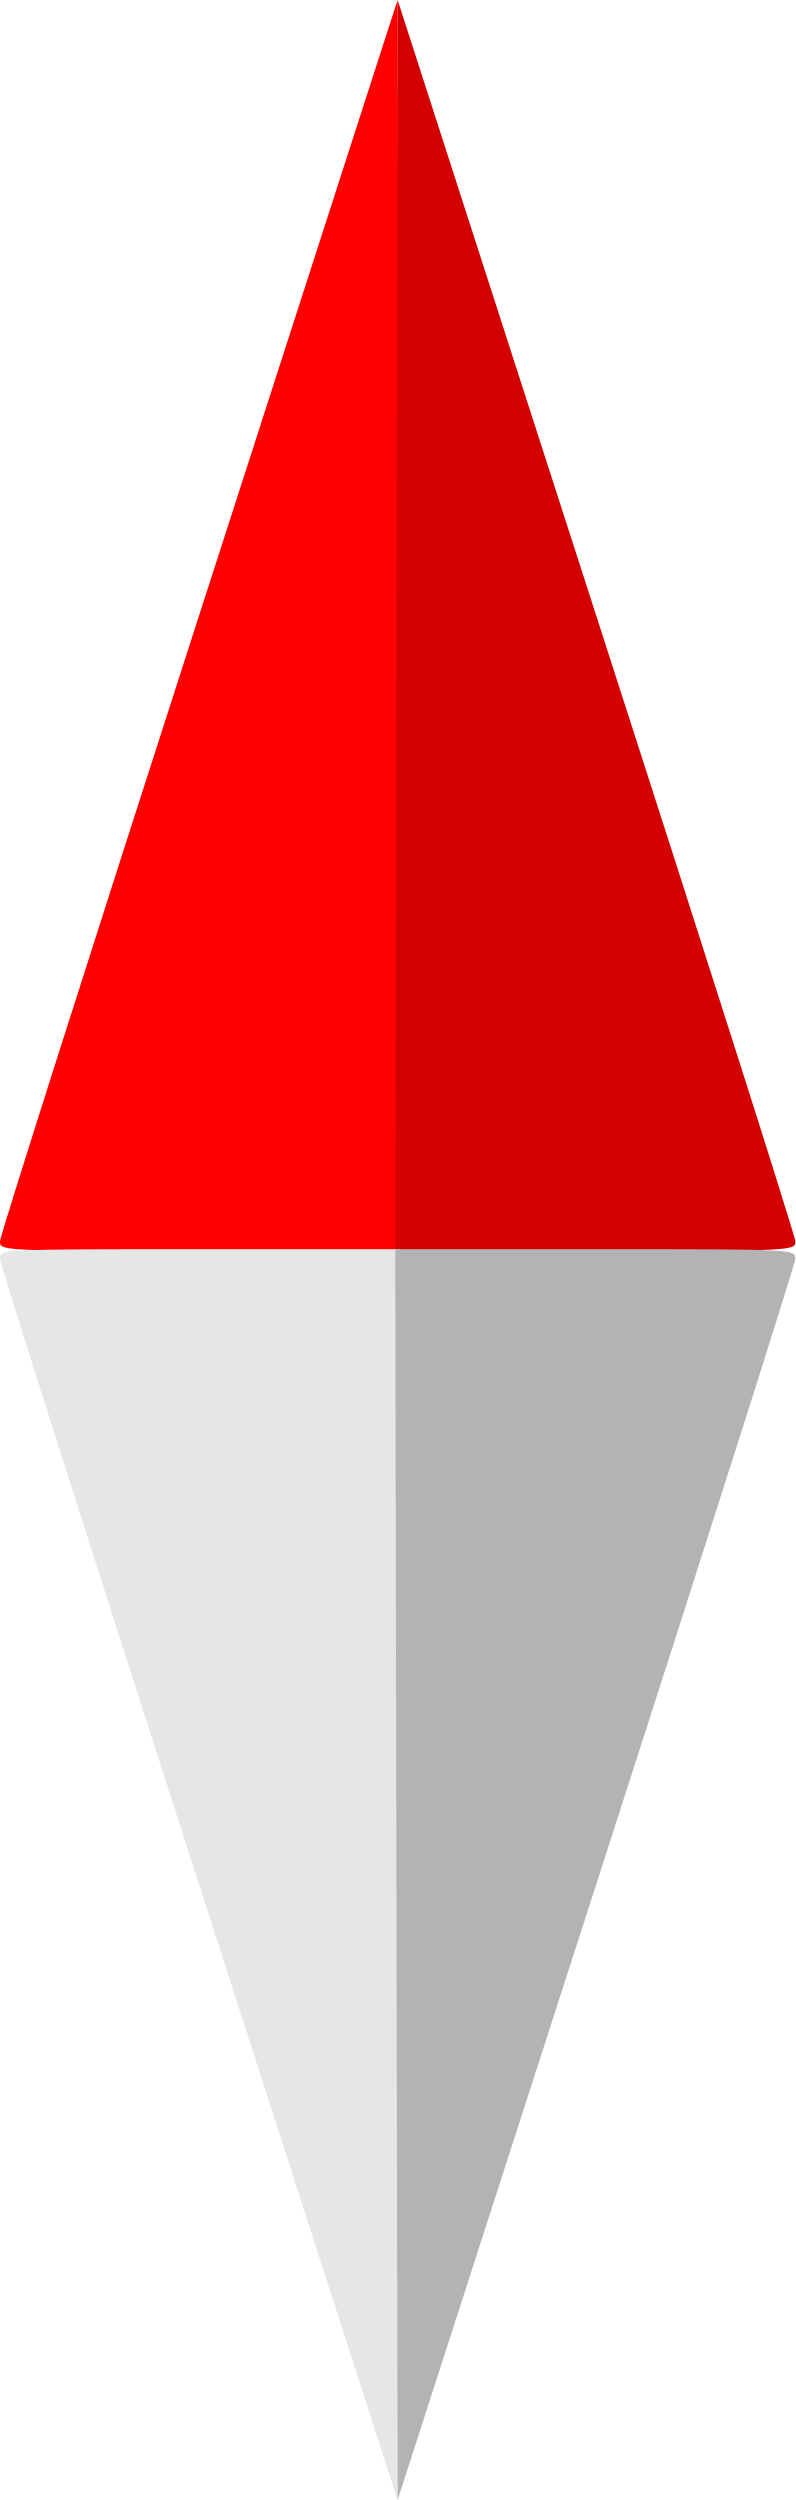
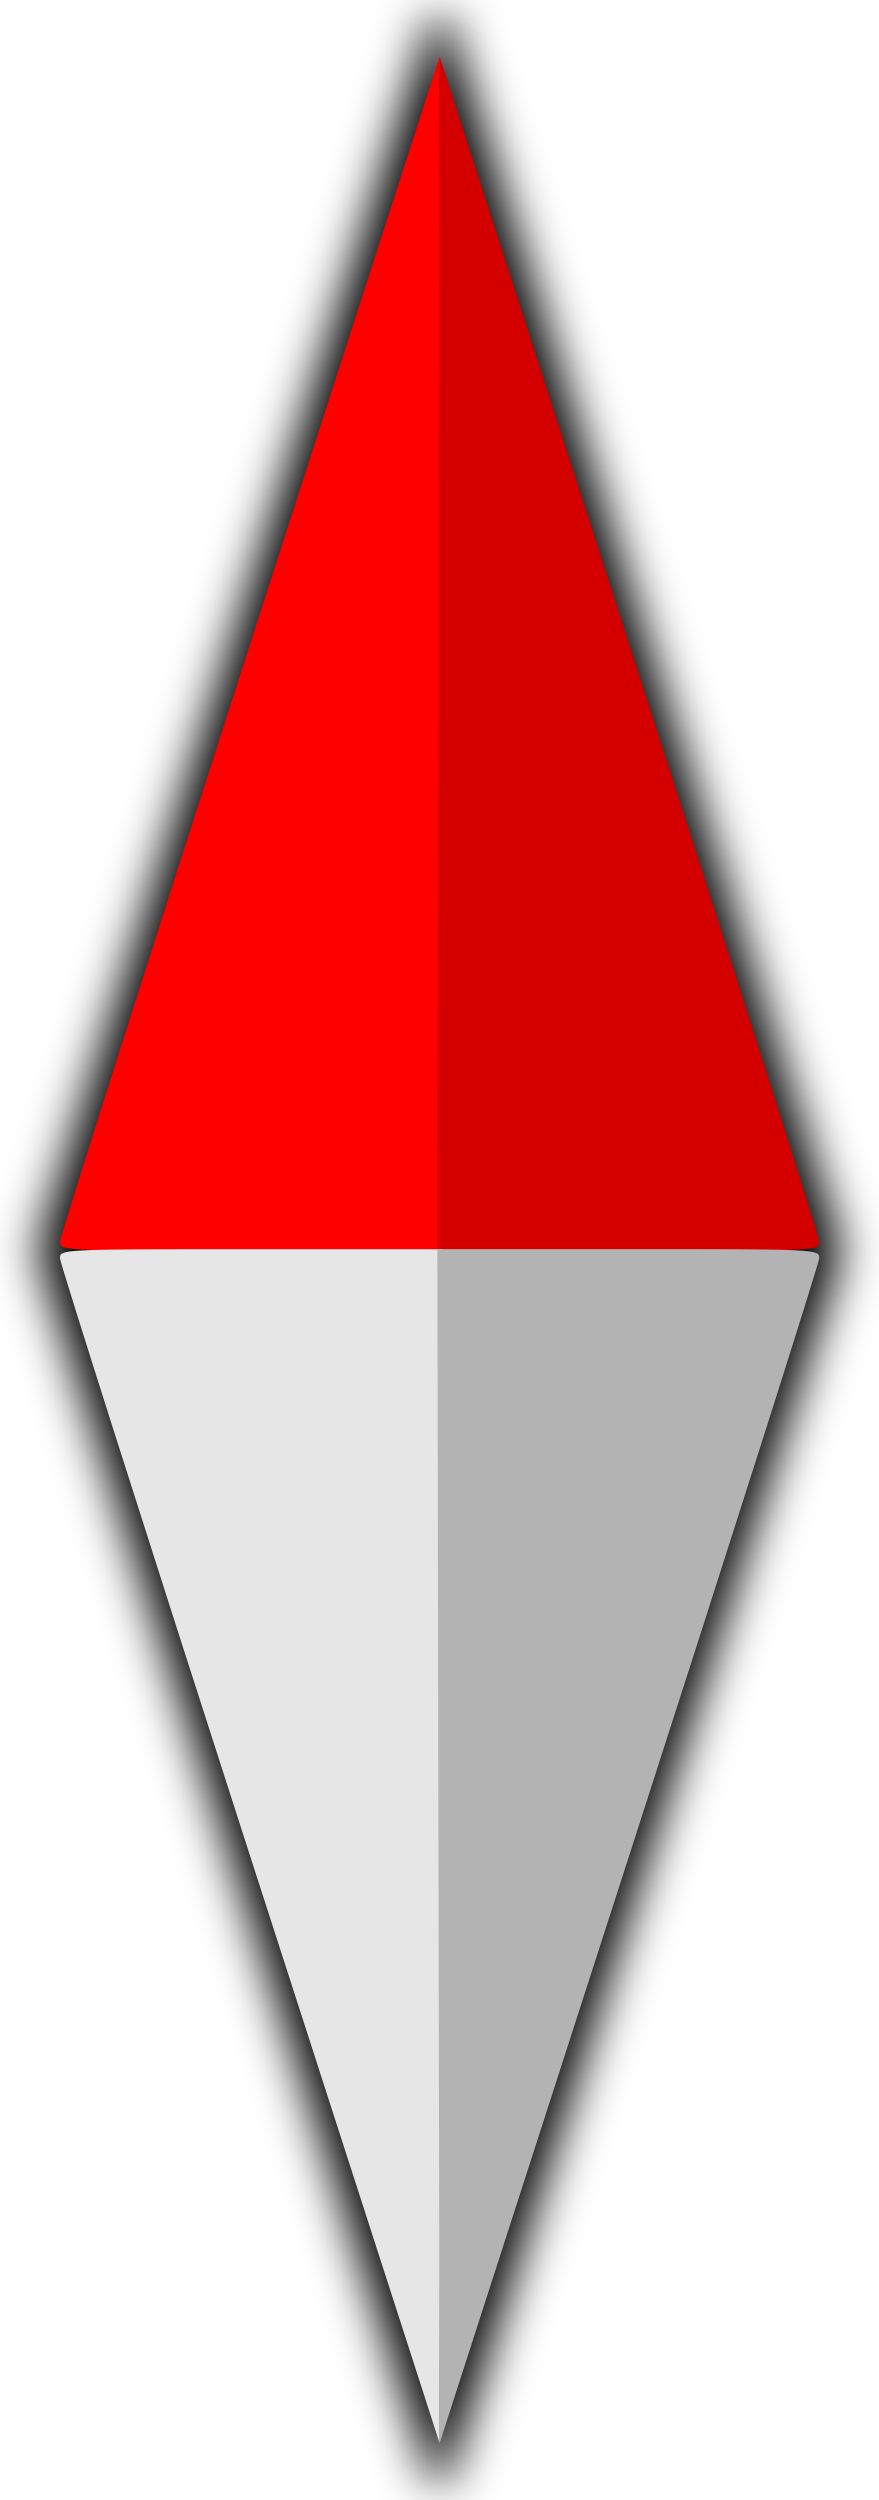
- <svg xmlns="http://www.w3.org/2000/svg" width="44.077" height="138.557" viewBox="0 0 11.662 36.66">
+ <svg xmlns="http://www.w3.org/2000/svg" width="51.024" height="145.144" viewBox="0 0 13.5 38.403">
+   <defs>
+     <filter id="a" x="-.074" width="1.148" y="-.024" height="1.048" color-interpolation-filters="sRGB">
+       <feGaussianBlur stdDeviation=".363" />
+     </filter>
+   </defs>
+   <path d="M10.485 4.34l5.876 18.336-5.876 18.323-5.88-18.333z" stroke="#000" stroke-width=".565" filter="url(#a)" transform="translate(-3.733 -3.468)" />
  <g stroke-width=".926">
-     <path d="M0 18.198c.004-.08 1.317-4.207 2.919-9.171L5.83 0l.018 9.171.017 9.172H2.93c-2.928 0-2.936 0-2.93-.145z" fill="red" />
-     <path d="M11.662 18.198c-.004-.08-1.317-4.207-2.919-9.171L5.831 0l-.018 9.171-.017 9.172h2.936c2.928 0 2.936 0 2.93-.145z" fill="#d40000" />
-     <path d="M0 18.462c.004.08 1.317 4.206 2.919 9.171L5.83 36.66l.018-9.172.017-9.17H2.93c-2.928 0-2.936 0-2.93.144z" fill="#e6e6e6" />
-     <path d="M11.662 18.462c-.004.08-1.317 4.206-2.919 9.171L5.831 36.66l-.018-9.172-.017-9.17h2.936c2.928 0 2.936 0 2.93.144z" fill="#b3b3b3" />
+     <path d="M.922 19.07c.004-.08 1.317-4.207 2.918-9.172L6.753.872l.017 9.17.018 9.172H3.852c-2.928 0-2.936 0-2.93-.145z" fill="red" />
+     <path d="M12.583 19.07c-.004-.08-1.316-4.207-2.918-9.172L6.753.872l-.018 9.17-.017 9.172h2.935c2.928 0 2.936 0 2.93-.145z" fill="#d40000" />
+     <path d="M.922 19.333c.004.08 1.317 4.207 2.918 9.172l2.913 9.026.017-9.171.018-9.171H3.852c-2.928 0-2.936 0-2.93.144z" fill="#e6e6e6" />
+     <path d="M12.583 19.333c-.004.08-1.316 4.207-2.918 9.172L6.753 37.53l-.018-9.171-.017-9.171h2.935c2.928 0 2.936 0 2.93.144z" fill="#b3b3b3" />
  </g>
</svg>
